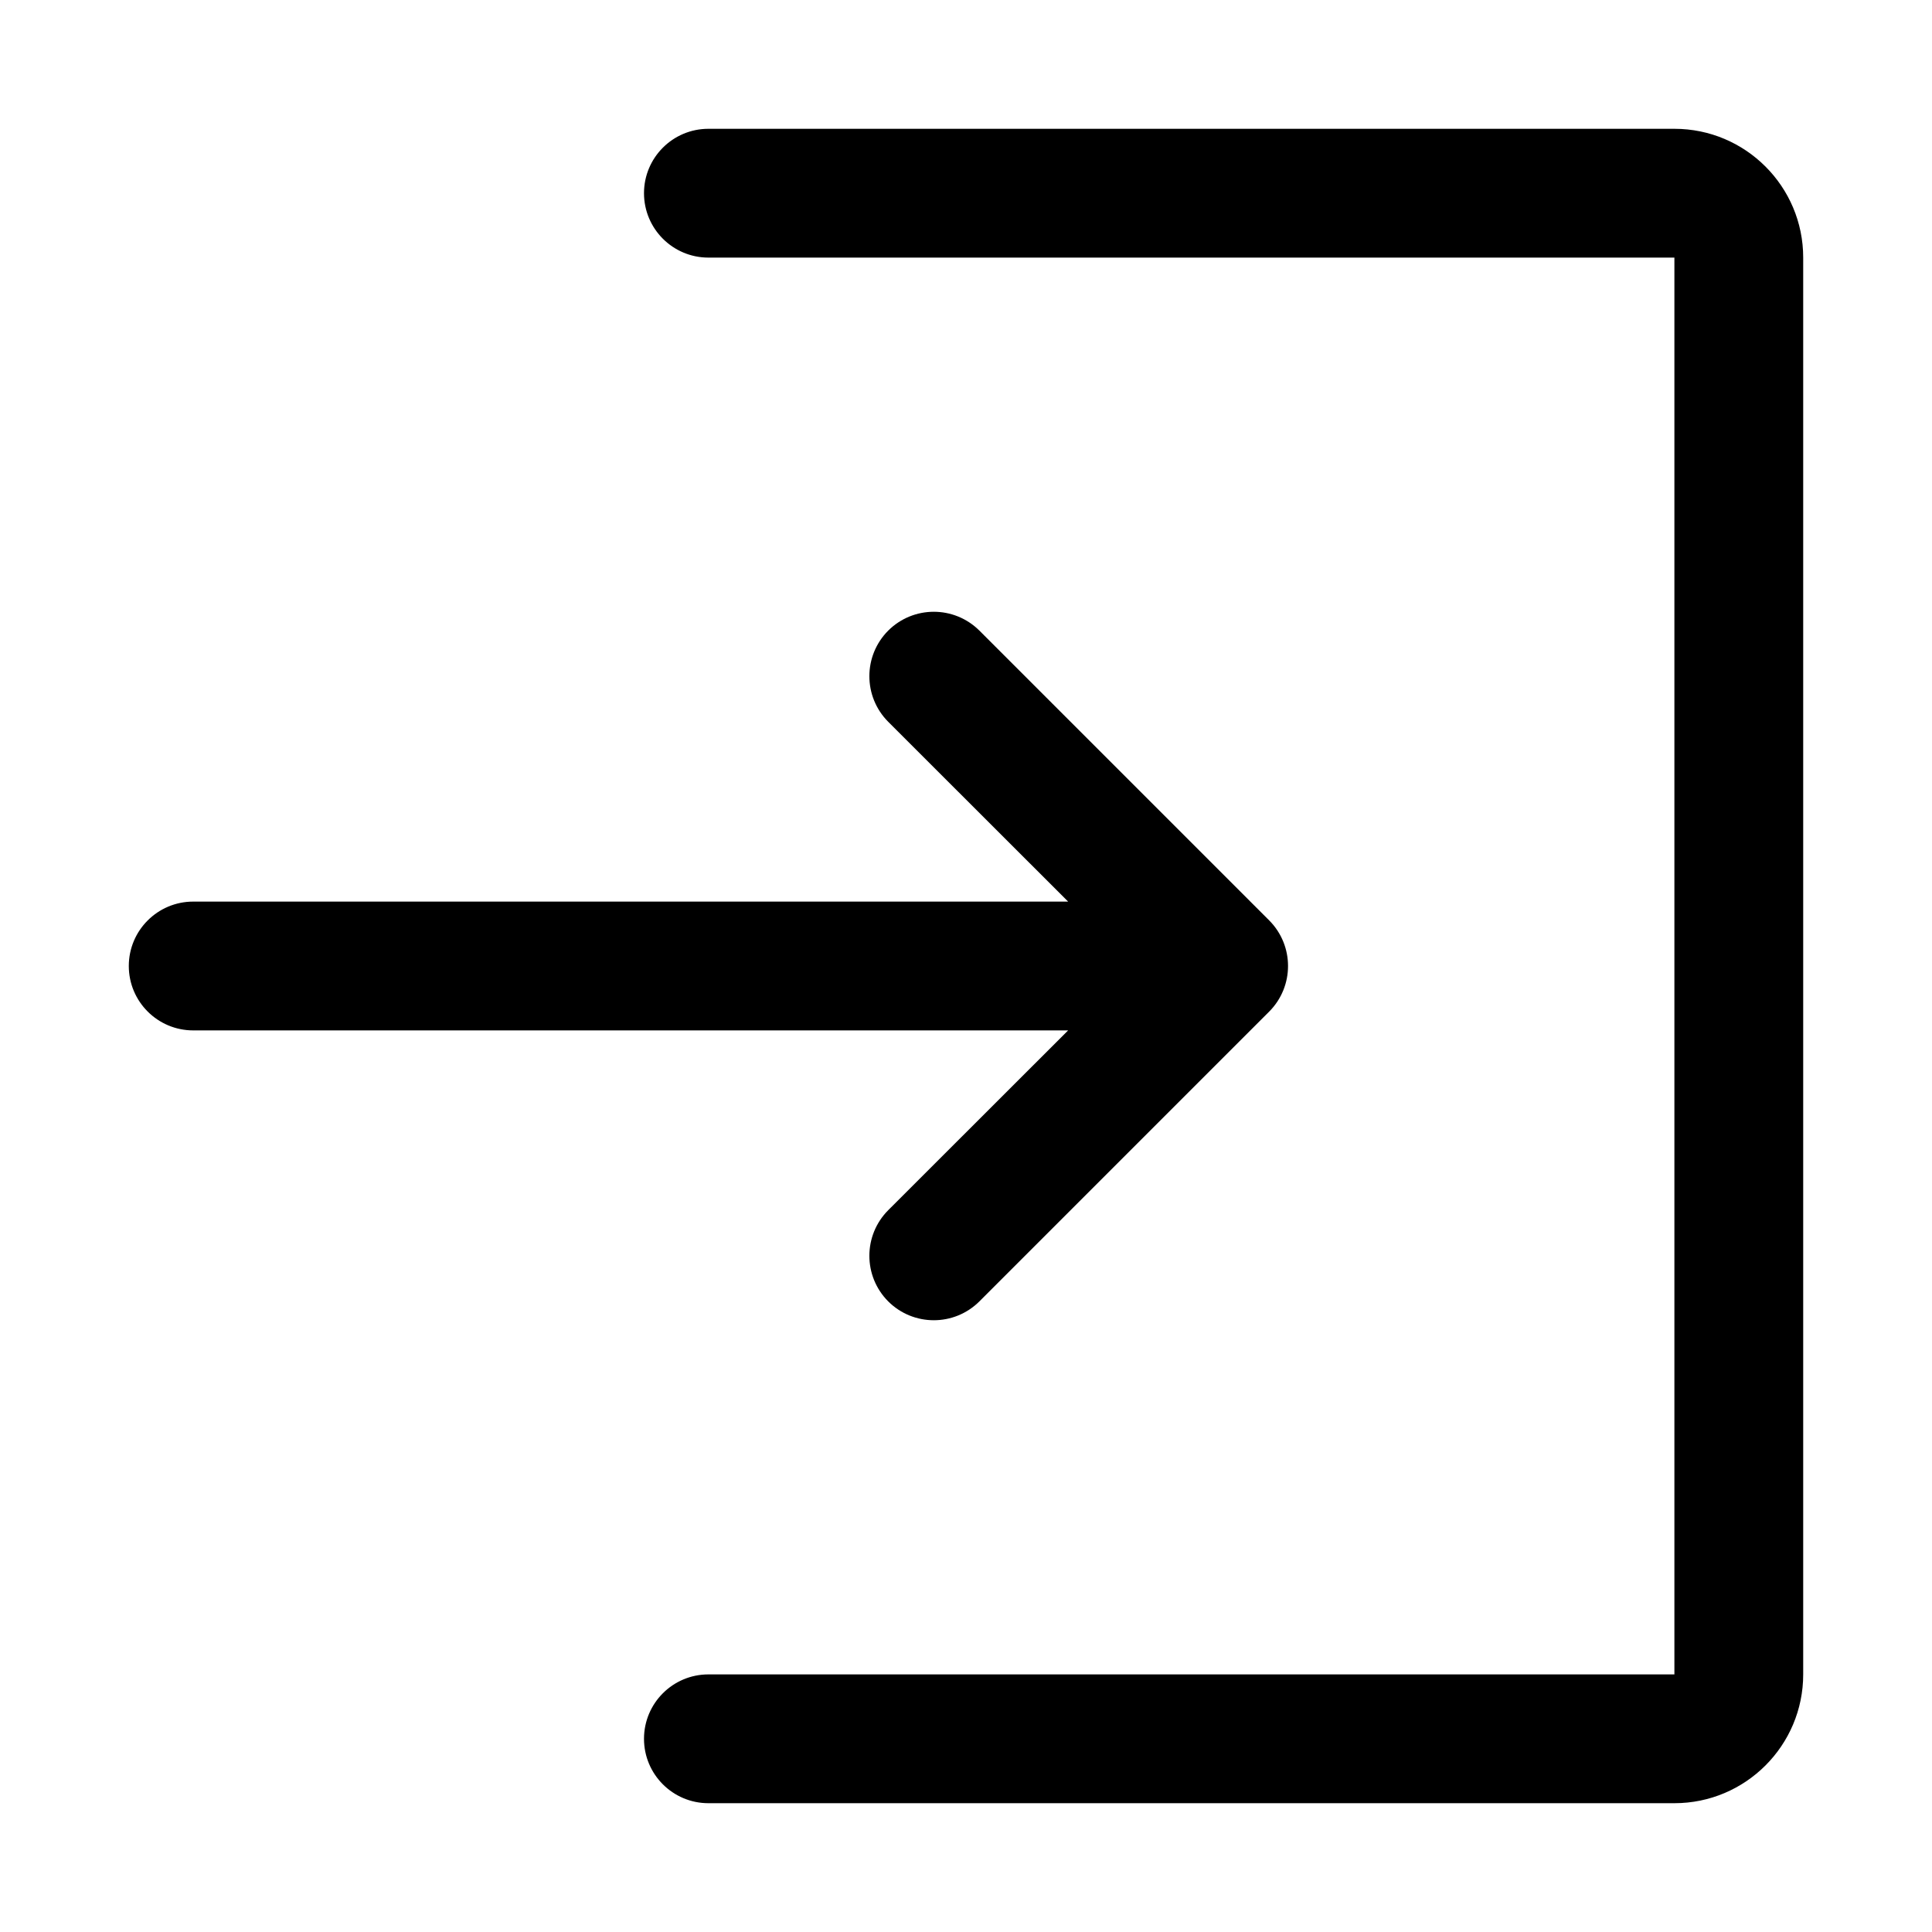
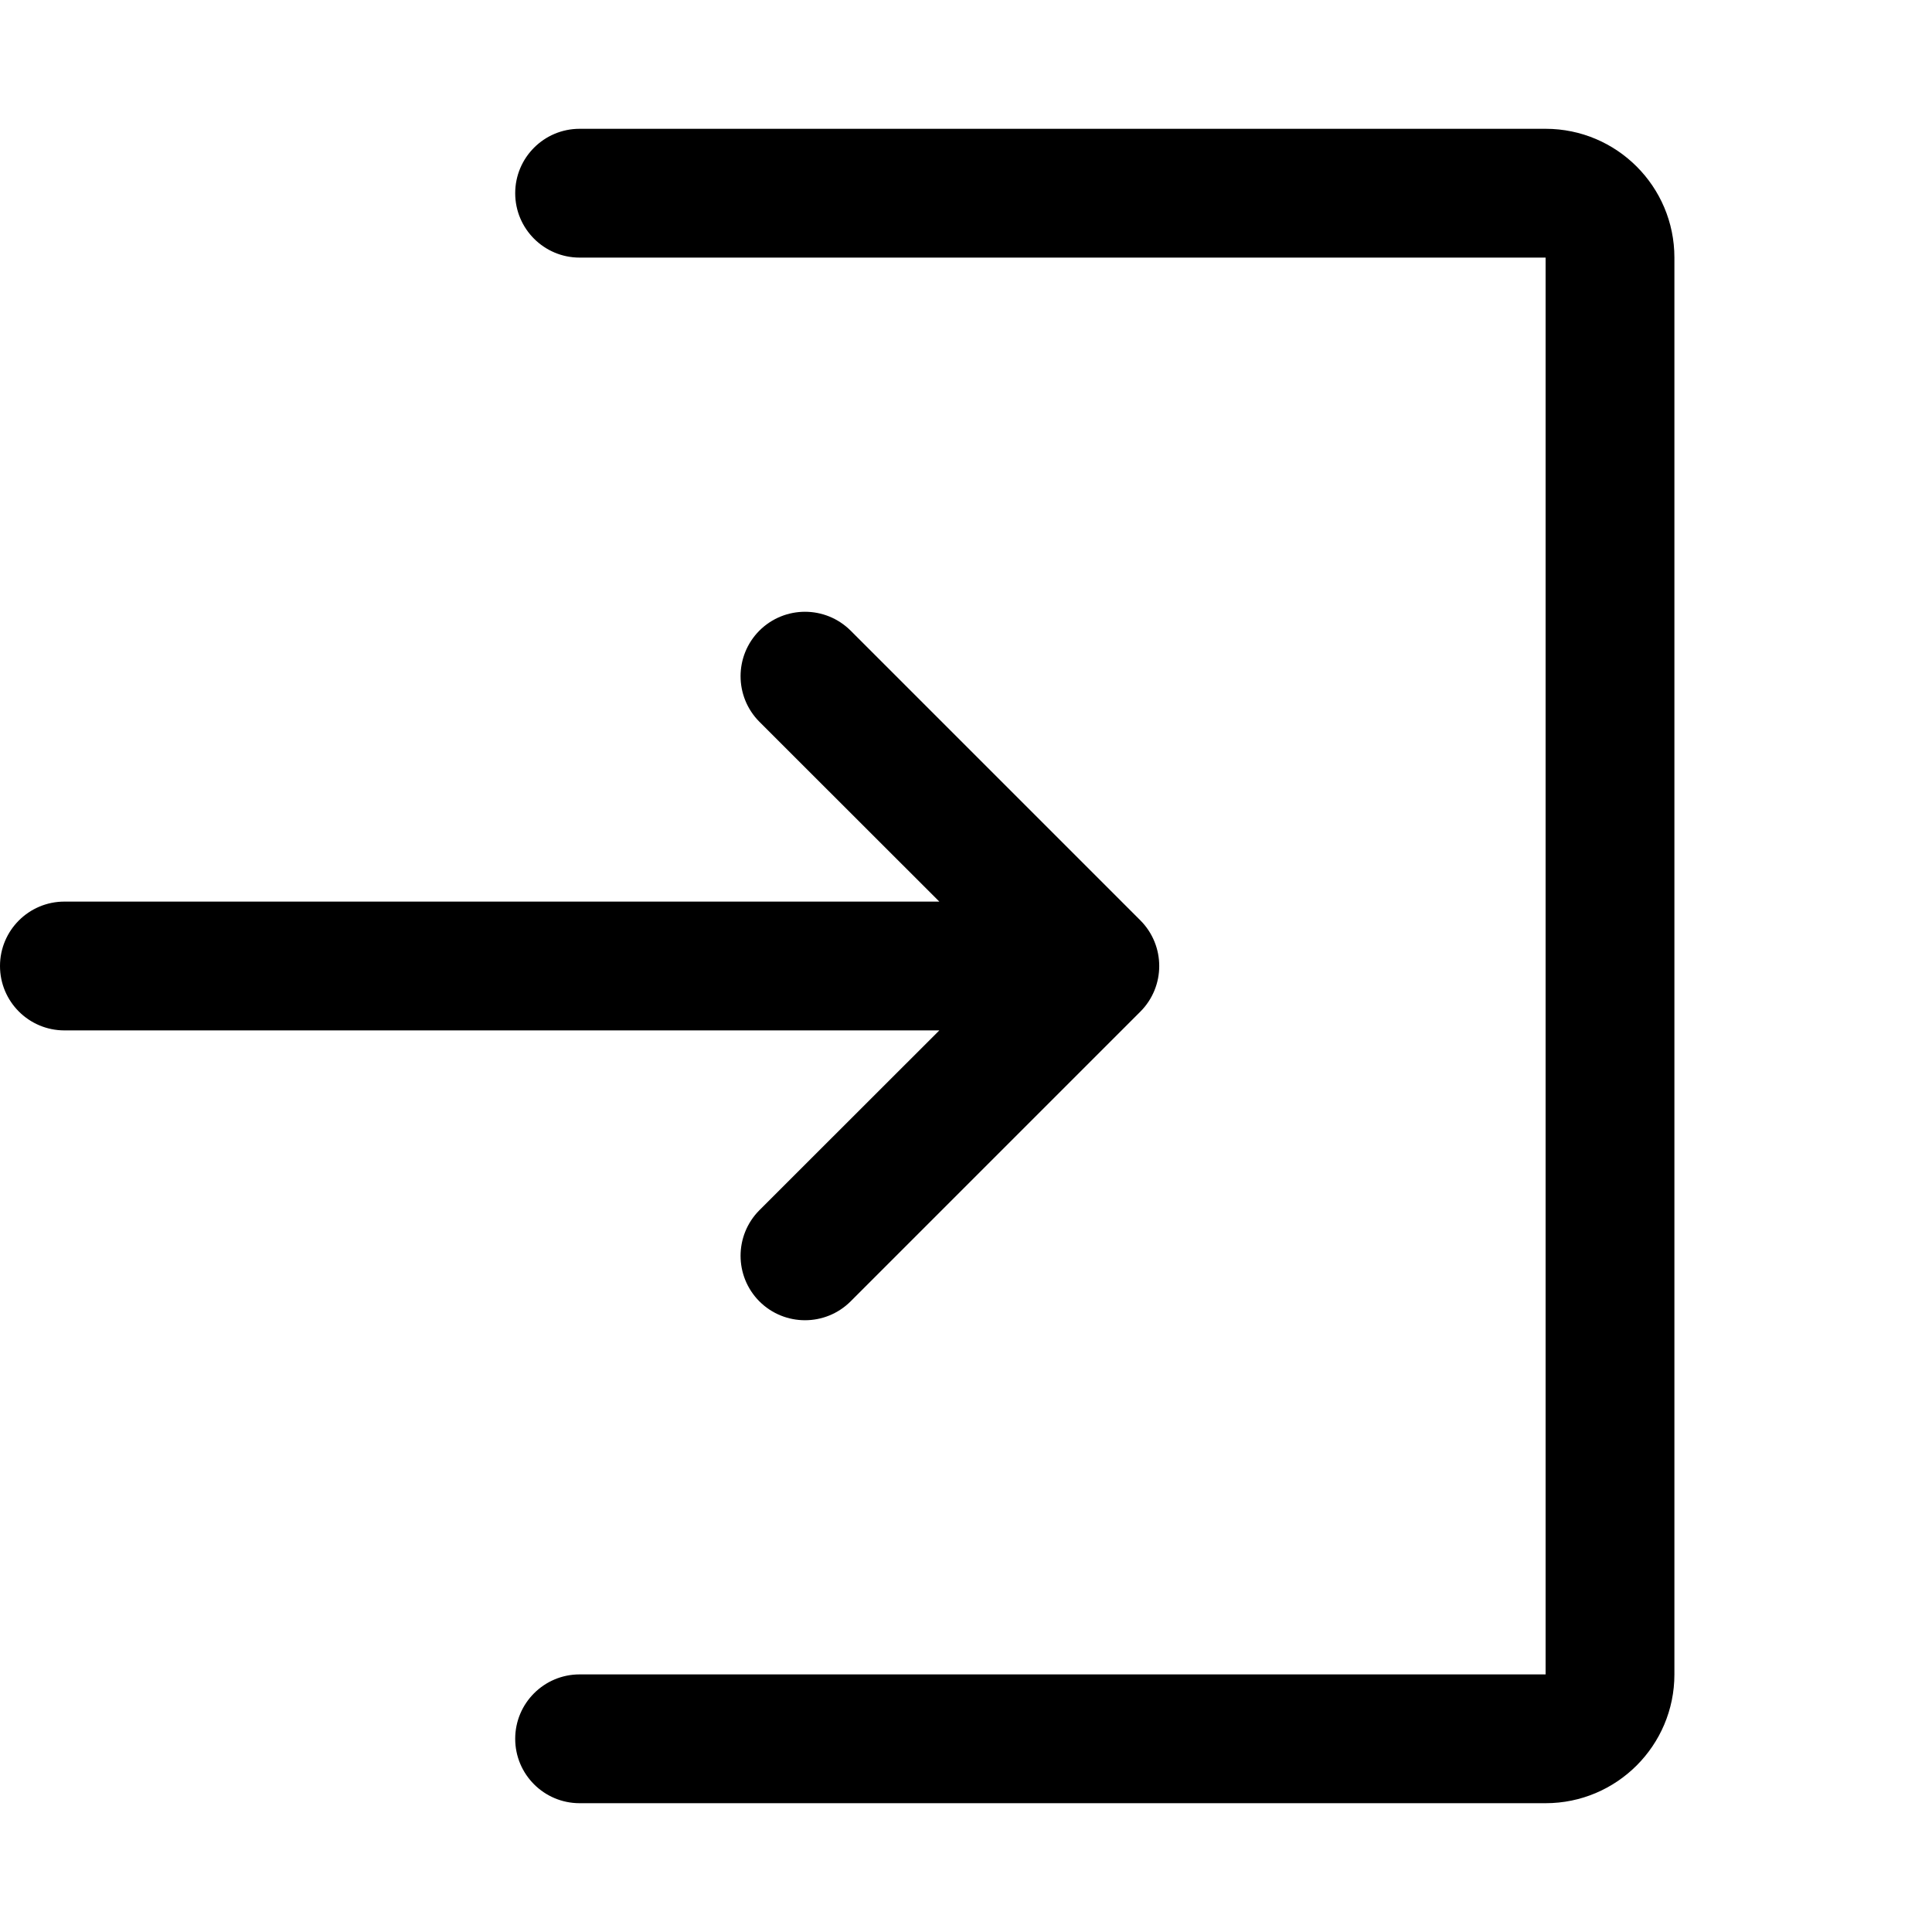
<svg xmlns="http://www.w3.org/2000/svg" width="15" height="15" fill="none">
-   <path fill-rule="evenodd" clip-rule="evenodd" d="M5.5 1C5.224 1 5 1.224 5 1.5C5 1.776 5.224 2 5.5 2H13V13H5.5C5.224 13 5 13.224 5 13.5C5 13.776 5.224 14 5.5 14H13C13.552 14 14 13.552 14 13V2C14 1.448 13.552 1 13 1H5.5ZM7.604 4.896C7.408 4.701 7.092 4.701 6.896 4.896C6.701 5.092 6.701 5.408 6.896 5.604L8.293 7H1.5C1.224 7 1 7.224 1 7.5C1 7.776 1.224 8 1.5 8H8.293L6.896 9.396C6.701 9.592 6.701 9.908 6.896 10.104C7.092 10.299 7.408 10.299 7.604 10.104L9.854 7.854C10.049 7.658 10.049 7.342 9.854 7.146L7.604 4.896Z" fill="currentColor" />
+   <path fill-rule="evenodd" clip-rule="evenodd" d="M4.5 1C4.224 1 4 1.224 4 1.5C4 1.776 4.224 2 4.5 2H12V13H4.5C4.224 13 4 13.224 4 13.5C4 13.776 4.224 14 4.5 14H12C12.552 14 13 13.552 13 13V2C13 1.448 12.552 1 12 1H4.5ZM6.604 4.896C6.408 4.701 6.092 4.701 5.896 4.896C5.701 5.092 5.701 5.408 5.896 5.604L7.293 7H0.5C0.224 7 0 7.224 0 7.5C0 7.776 0.224 8 0.5 8H7.293L5.896 9.396C5.701 9.592 5.701 9.908 5.896 10.104C6.092 10.299 6.408 10.299 6.604 10.104L8.854 7.854C9.049 7.658 9.049 7.342 8.854 7.146L6.604 4.896Z" fill="currentColor" />
</svg>
